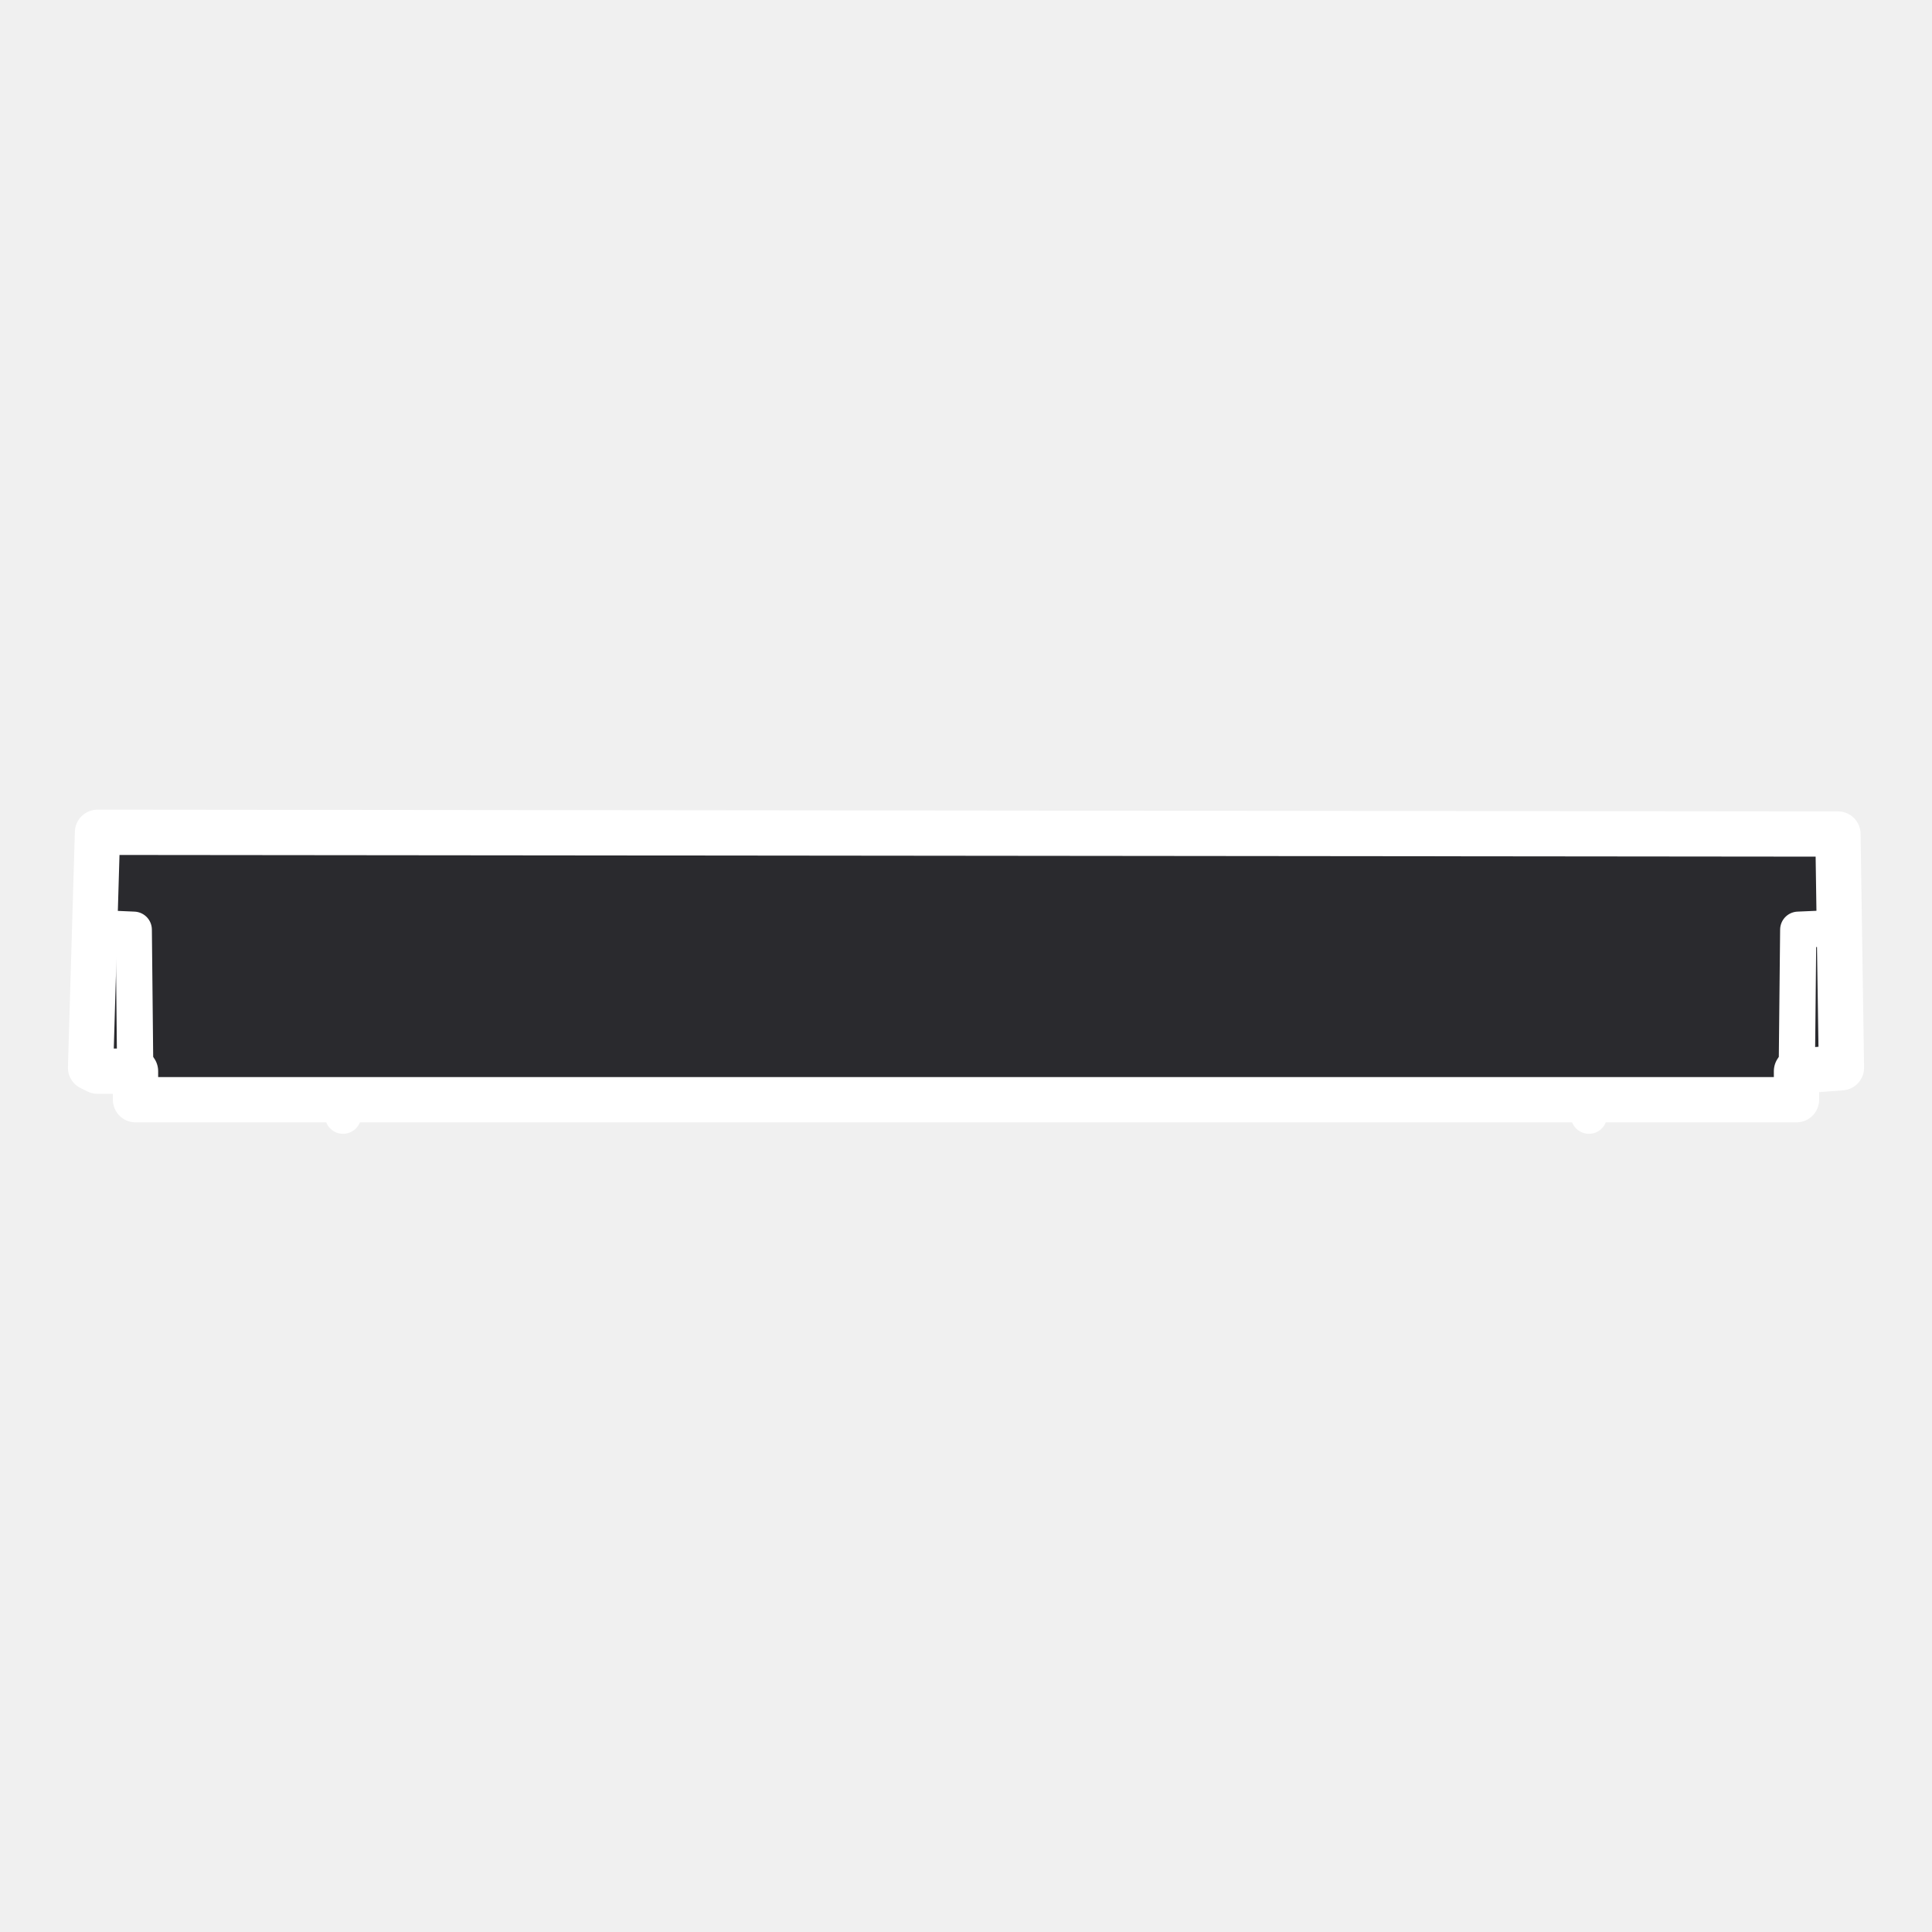
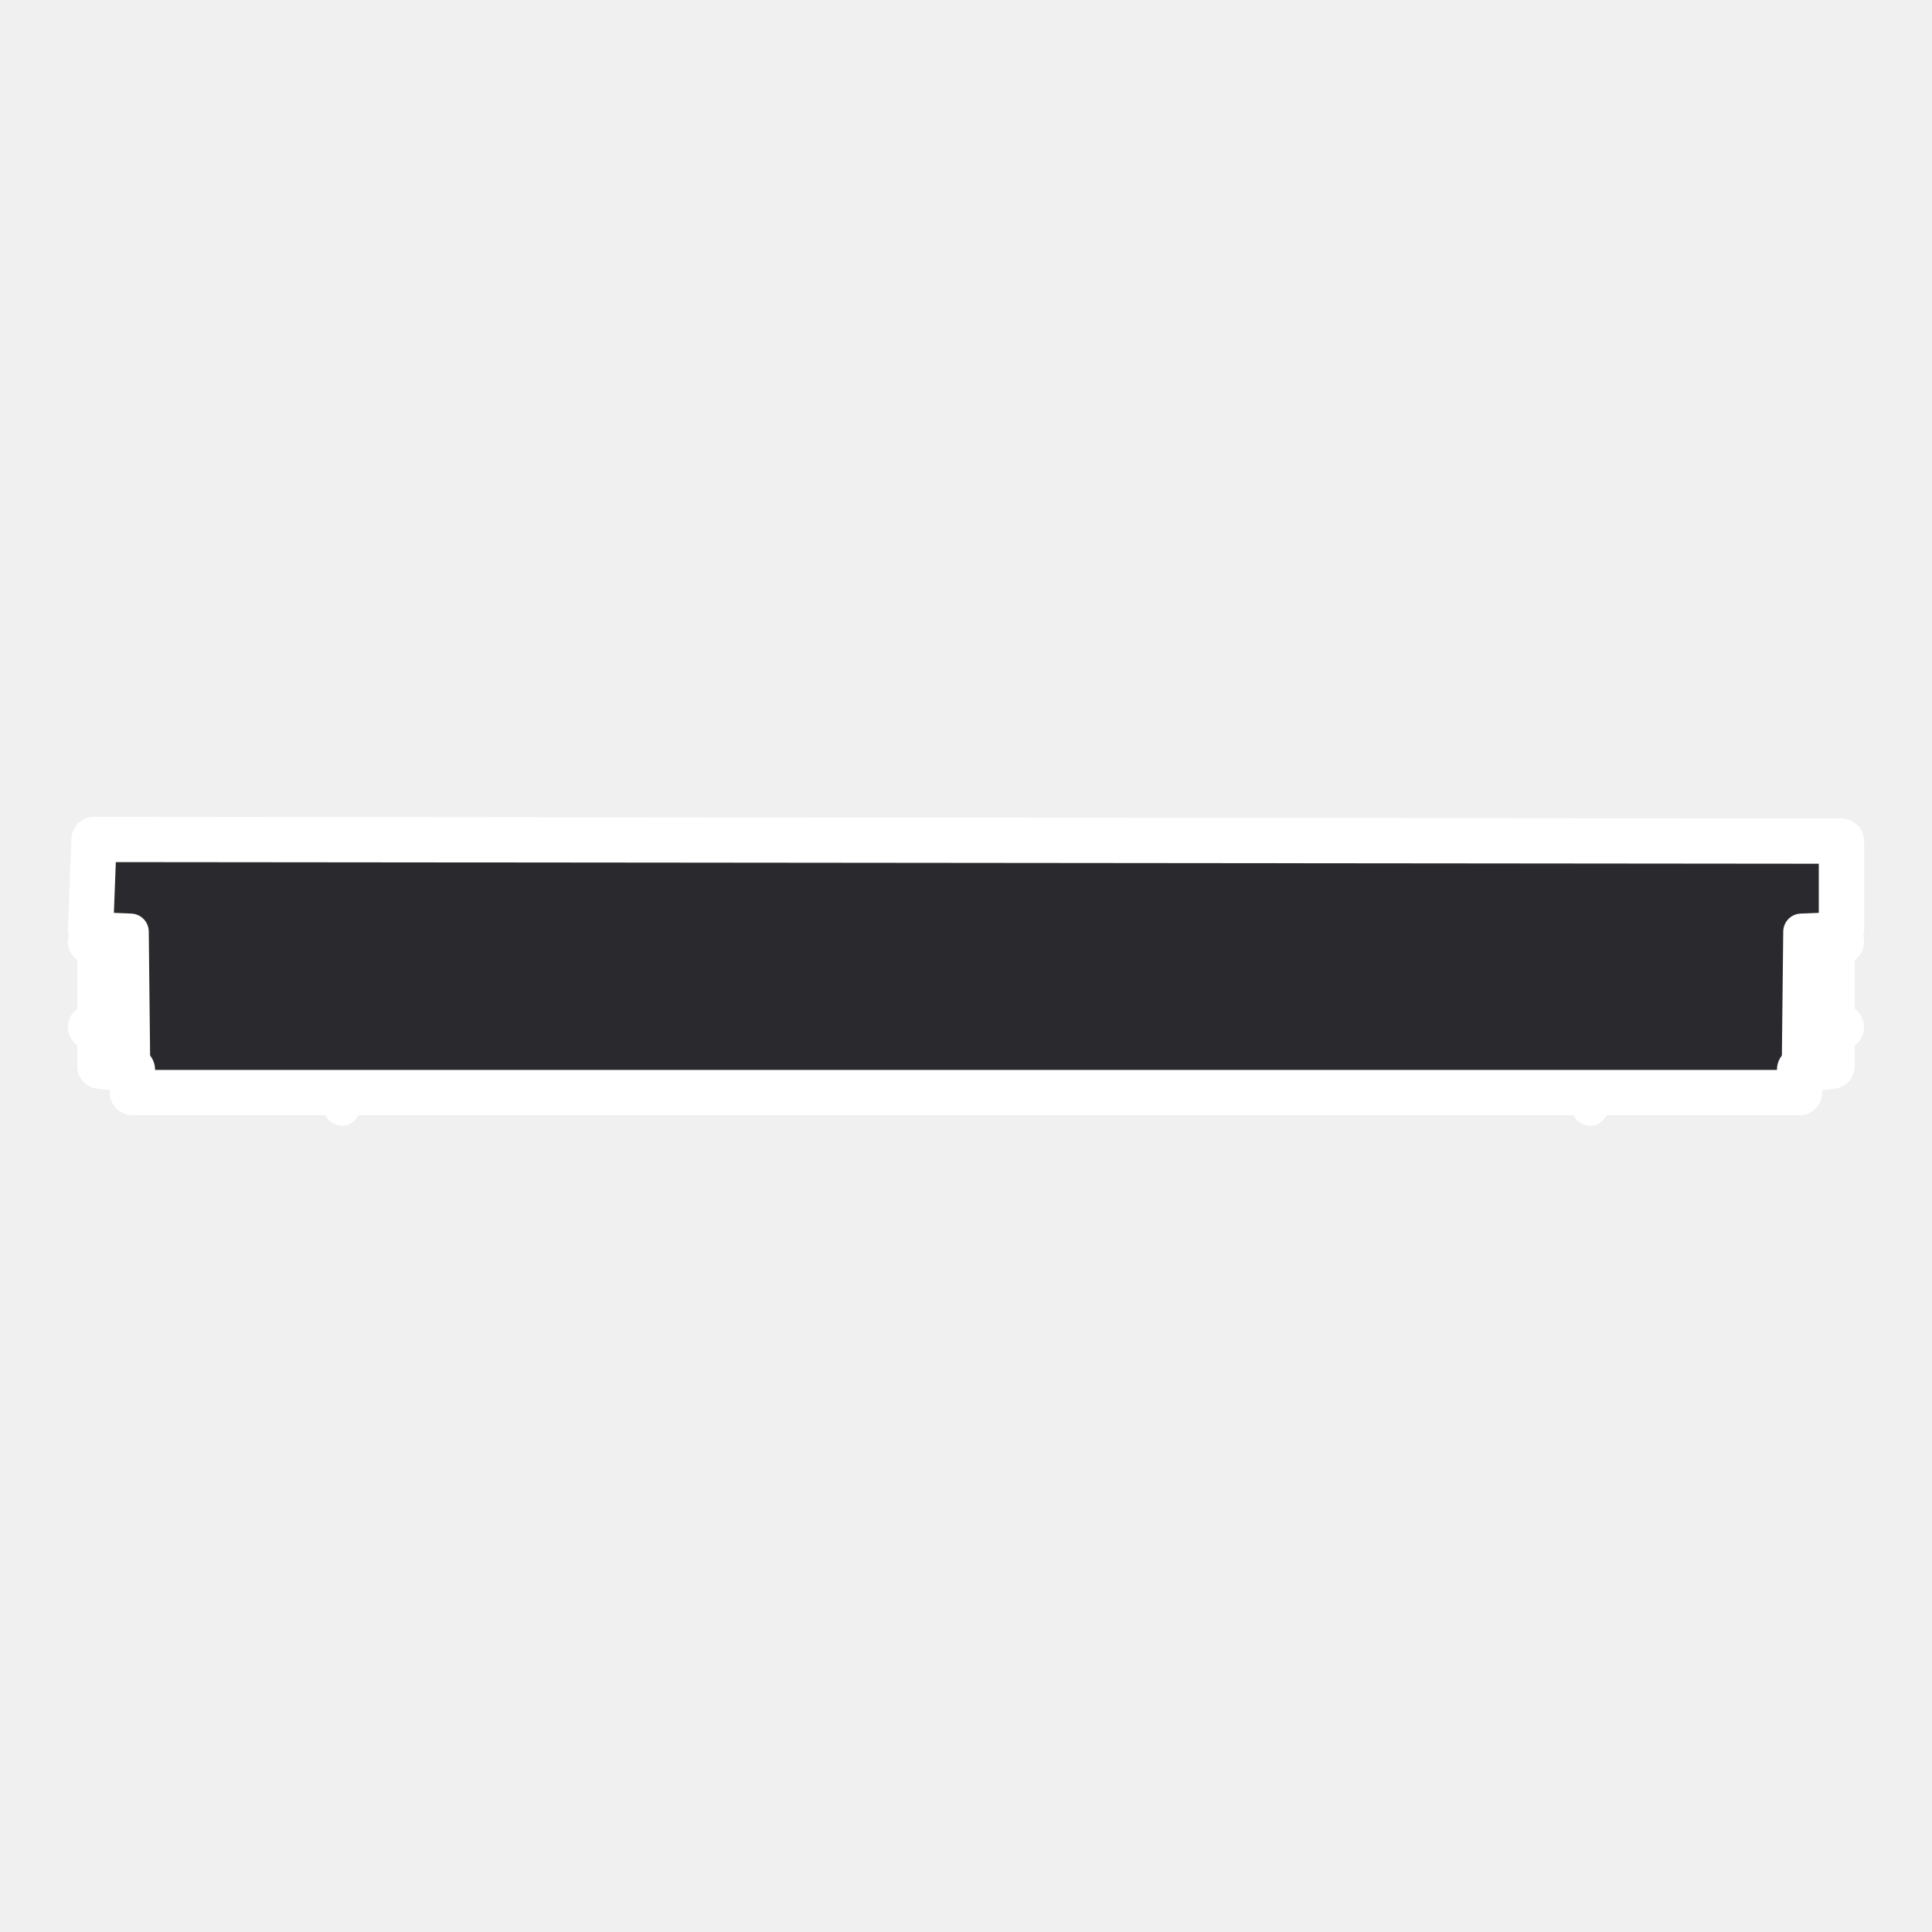
<svg xmlns="http://www.w3.org/2000/svg" viewBox="0 0 64 64" width="64" height="64">
  <g id="etc_symbol_base0">
    <g stroke="none">
-       <path d="M3.000 35.370 L3.230 27.571 L60.884 27.628 L61.000 35.370 L59.511 35.484 L59.511 36.429 L4.489 36.429 L4.489 35.484 L3.229 35.484 Z" fill="#2A2A2E" fill-rule="evenodd" />
+       <path d="M3.310 35.321 L3.310 34.185 L3.000 34.022 L3.310 33.858 L3.310 31.360 L3.000 31.196 L3.310 31.033 L3.000 30.809 L3.115 27.808 L61.000 27.863 L61.000 30.809 L60.690 30.863 L61.000 31.196 L60.690 31.360 L60.690 33.858 L61.000 34.022 L60.690 34.185 L60.690 35.321 L59.614 35.434 L59.614 36.192 L4.386 36.192 L4.386 35.434 Z" fill="#2A2A2E" fill-rule="evenodd" />
    </g>
  </g>
  <g id="etc_symbol_outline">
    <g fill="none" stroke="#FFFFFF" stroke-linejoin="round" stroke-linecap="round">
-       <path d="M3.230 27.571 L60.770 27.571 L60.884 30.741 L59.569 30.798 L59.511 36.429 L52.636 36.428 L52.636 36.959 L52.636 36.428 L11.364 36.423 L11.364 36.959 L11.364 36.423 L4.489 36.429 L4.431 30.798 L3.116 30.741 Z" stroke-width="1.2" />
-       <path d="M3.000 35.370 L3.230 27.571 L60.884 27.628 L61.000 35.370 L59.511 35.484 L59.511 36.429 L4.489 36.429 L4.489 35.484 L3.229 35.484 Z" stroke-width="1.5" />
+       <path d="M3.000 27.863 L60.885 27.808 L61.000 30.809 L59.672 30.863 L59.614 36.192 L52.673 36.190 L52.672 36.692 L52.672 36.190 L11.328 36.185 L11.327 36.692 L11.327 36.185 L4.386 36.192 L4.328 30.863 L3.000 30.809 Z" stroke-width="1.2" />
+       <path d="M3.310 35.321 L3.310 34.185 L3.000 34.022 L3.310 33.858 L3.310 31.360 L3.000 31.196 L3.310 31.033 L3.000 30.809 L3.115 27.808 L61.000 27.863 L61.000 30.809 L60.690 30.863 L61.000 31.196 L60.690 31.360 L60.690 33.858 L61.000 34.022 L60.690 34.185 L60.690 35.321 L59.614 35.434 L59.614 36.192 L4.386 36.192 L4.386 35.434 Z" stroke-width="1.5" />
    </g>
  </g>
</svg>
